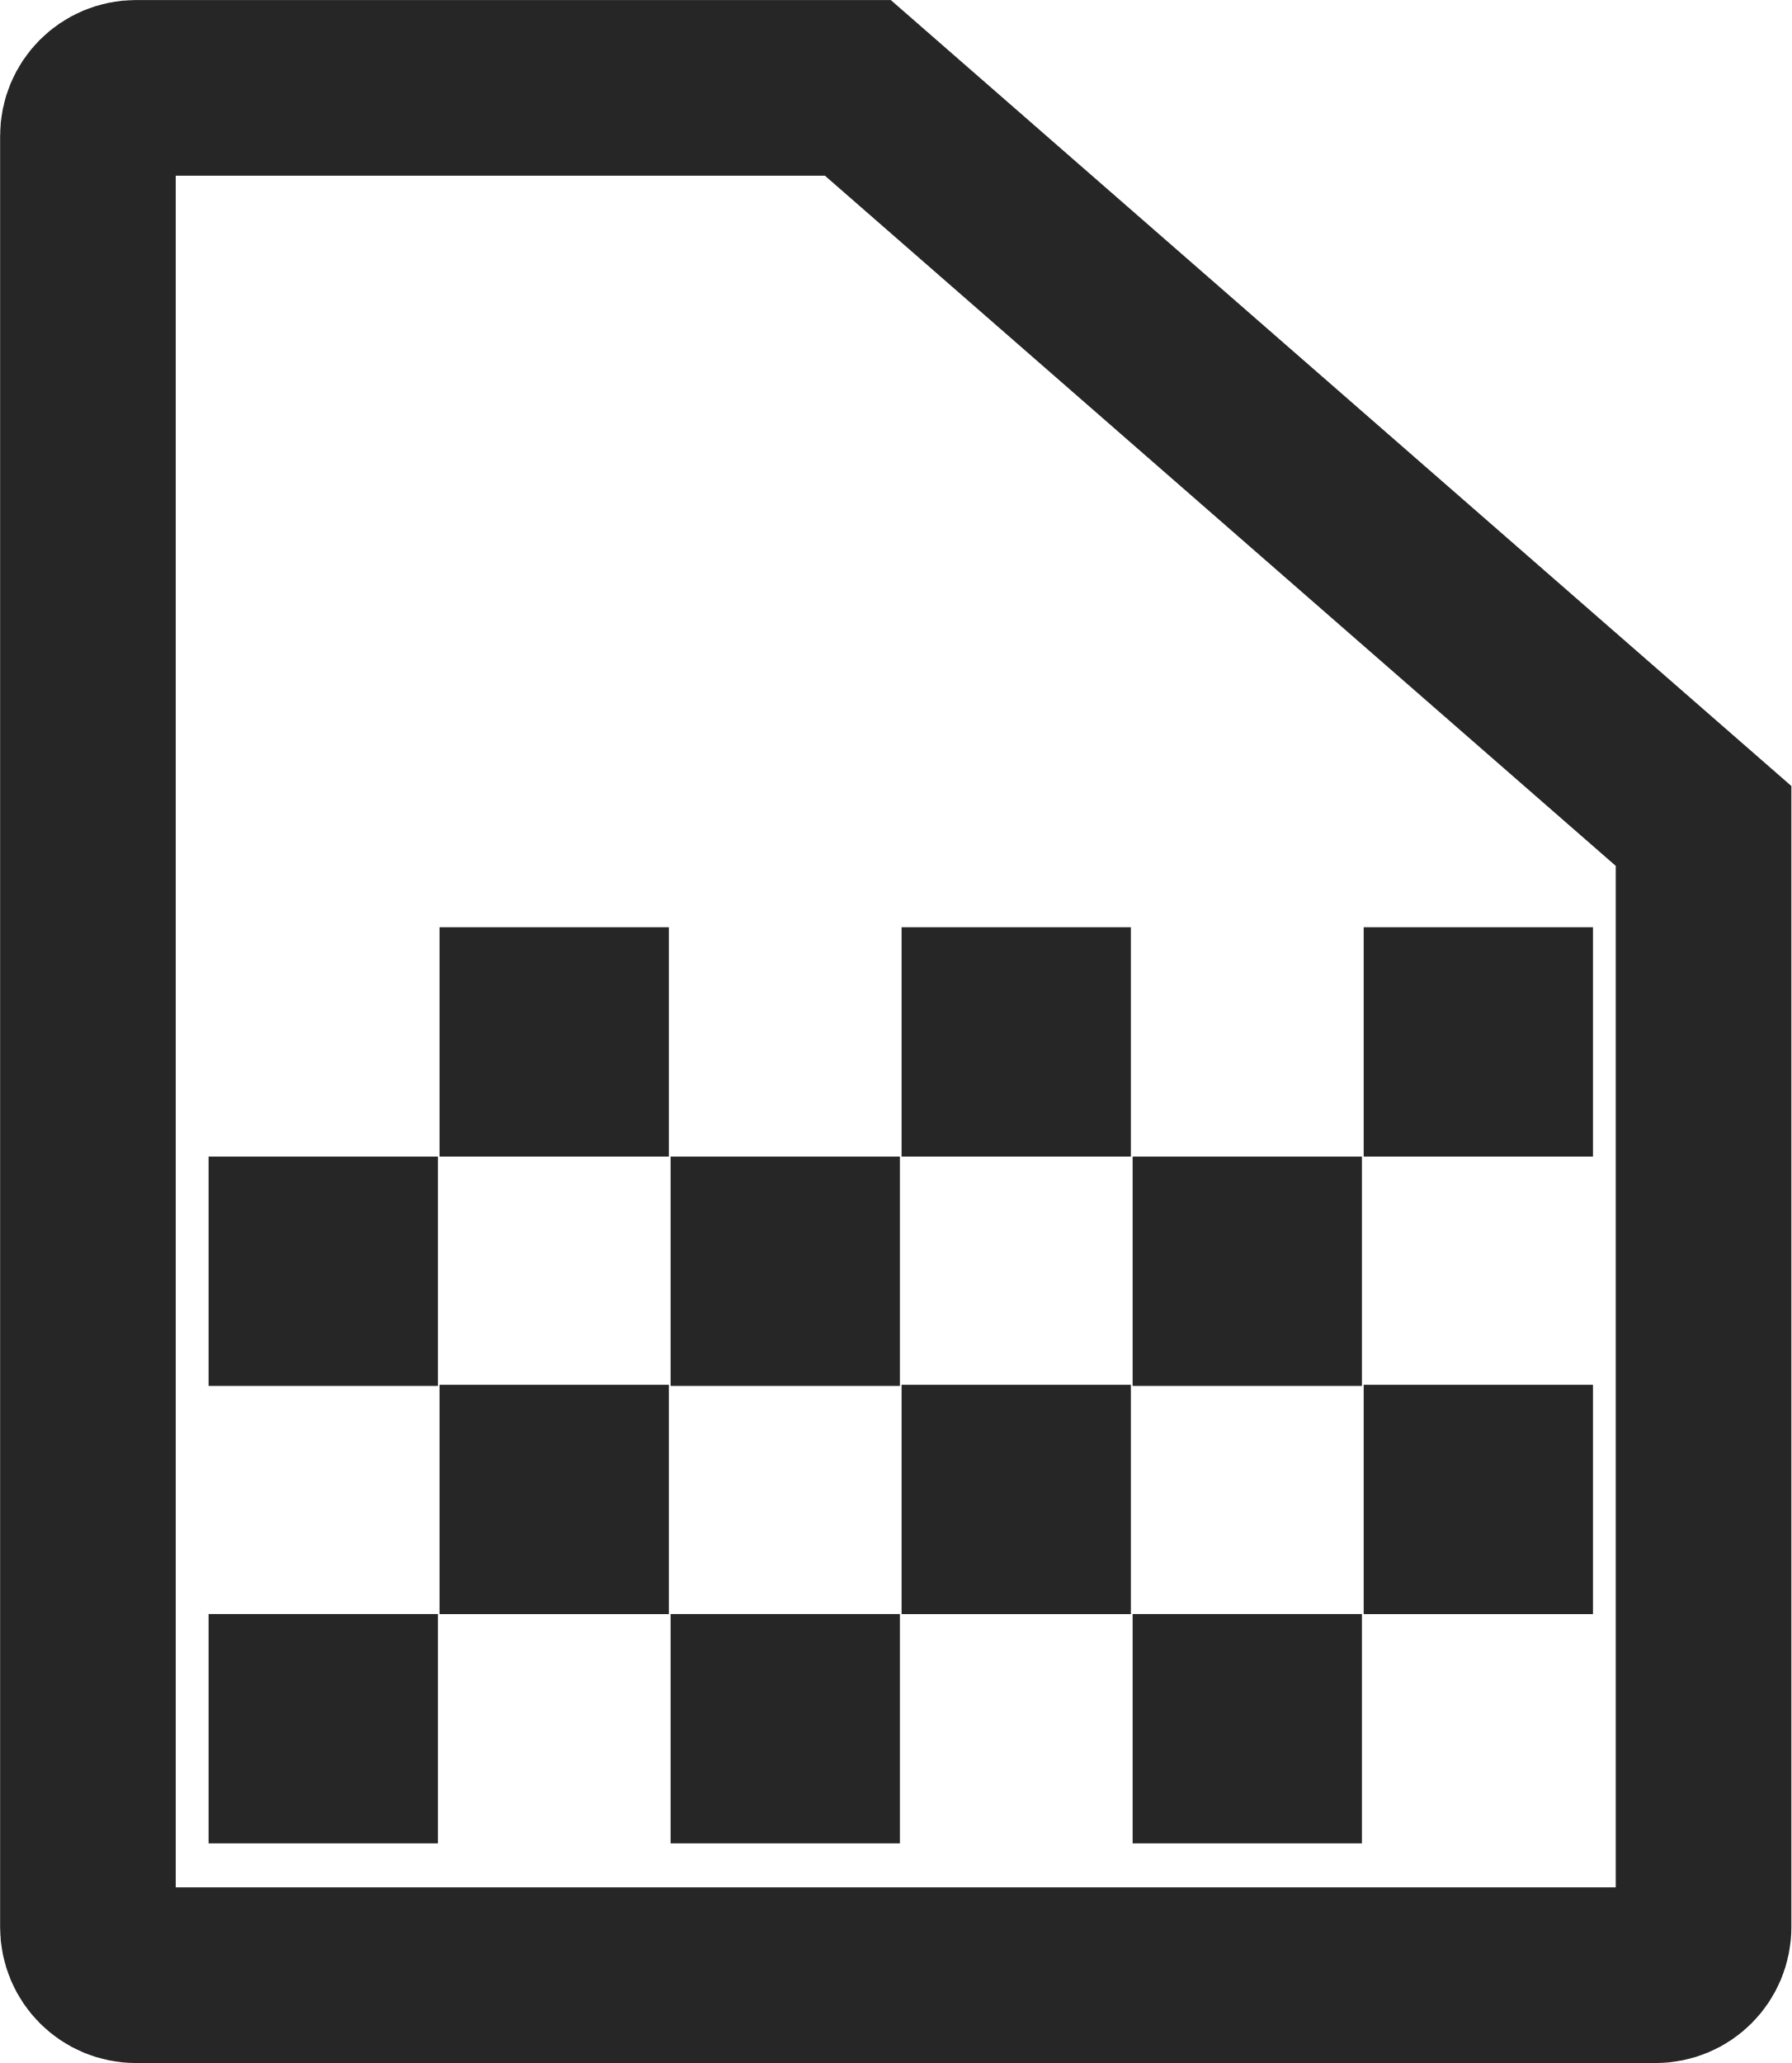
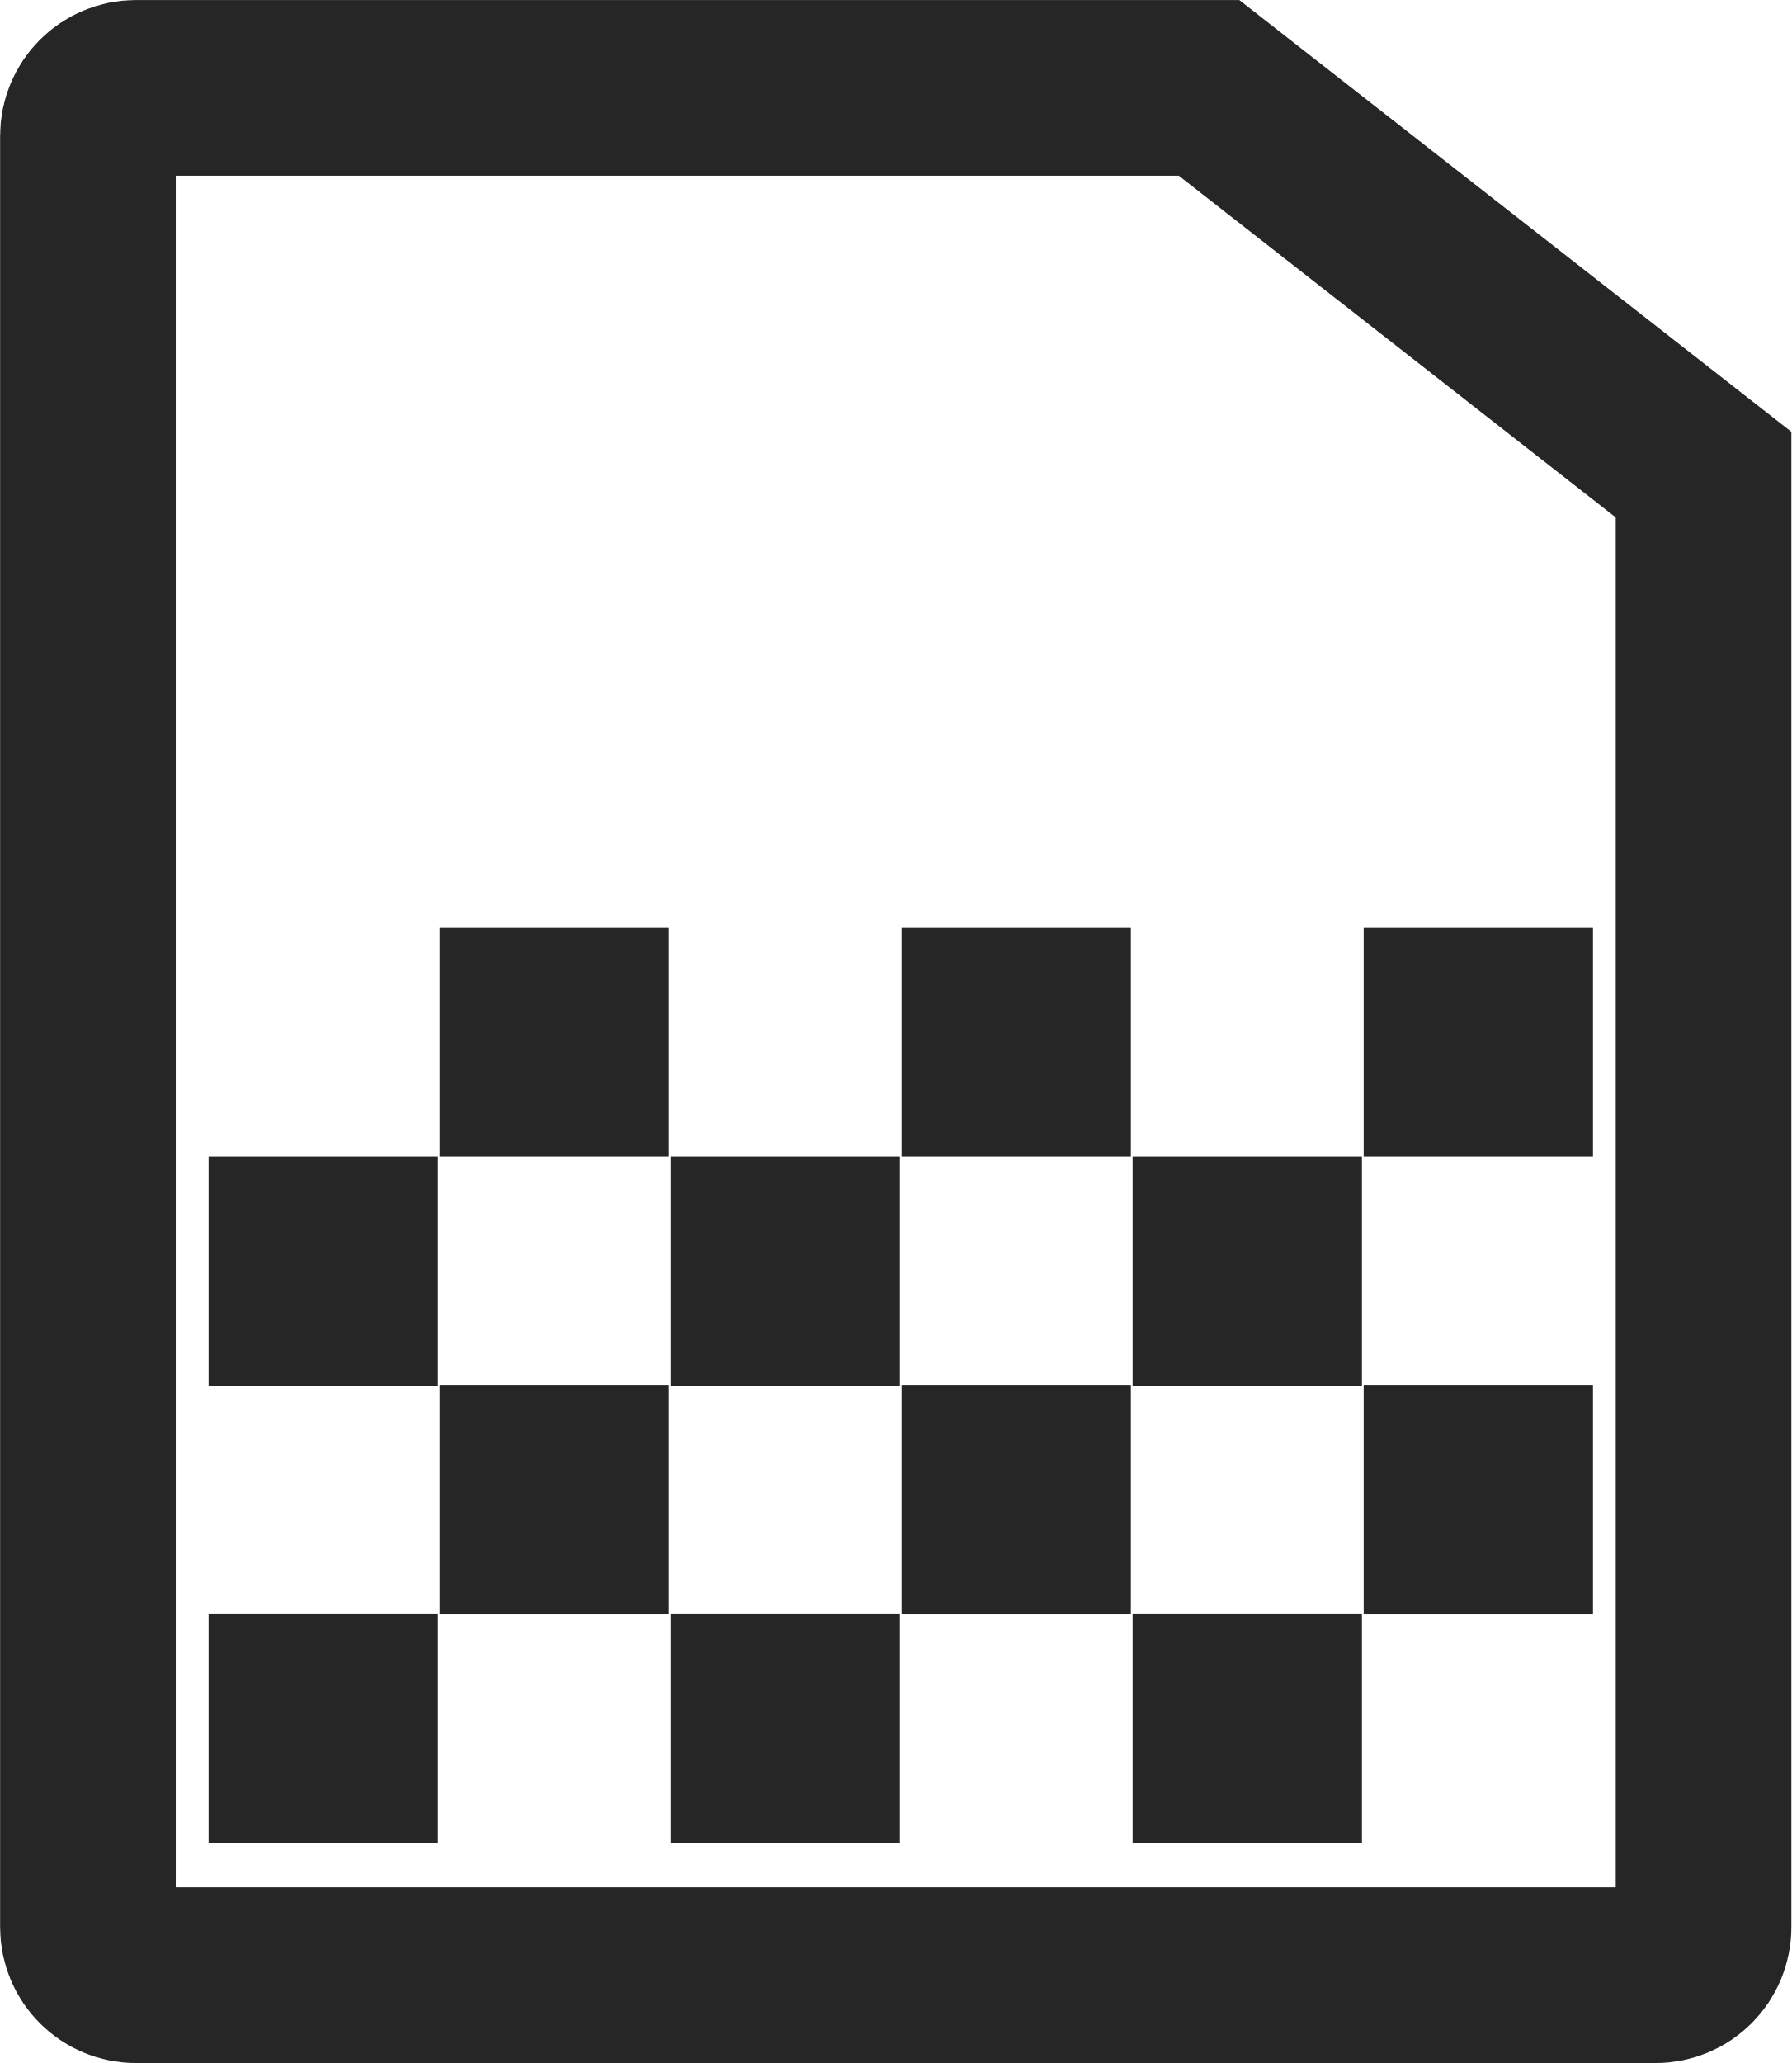
<svg xmlns="http://www.w3.org/2000/svg" width="5.397mm" height="6.214mm" viewBox="0 0 20.397 23.487" version="1.1" id="svg1172" xml:space="preserve">
  <defs id="defs820">
    <style id="style818">
      .icon-stroke {
        fill: none;
        stroke: #262626;
        stroke-width: 2;
        stroke-linecap: round;
        stroke-linejoin: round;
      }
      .icon-fill {
        fill: #262626;
        stroke: none;
      }
      .label {
        fill: #999;
        stroke: none;
        font-family: Arial, sans-serif;
        font-size: 10px;
        text-anchor: middle;
      }
    </style>
    <style id="style818-7">
      .icon-stroke {
        fill: none;
        stroke: #262626;
        stroke-width: 2;
        stroke-linecap: round;
        stroke-linejoin: round;
      }
      .icon-fill {
        fill: #262626;
        stroke: none;
      }
      .label {
        fill: #999;
        stroke: none;
        font-family: Arial, sans-serif;
        font-size: 10px;
        text-anchor: middle;
      }
    </style>
  </defs>
  <g transform="translate(-2.791662,-1.887674)" id="g61739" style="stroke:#262626;stroke-width:2;stroke-dasharray:none;stroke-opacity:1">
-     <path id="path61737" style="fill:none;stroke:#262626;stroke-width:2;stroke-linecap:round;stroke-dasharray:none;stroke-dashoffset:1.6;stroke-opacity:1;paint-order:markers stroke fill" d="m 22.189,11.291 v 12.537 c 0,0.303 -0.244,0.547 -0.547,0.547 H 4.339 c -0.303,0 -0.547,-0.244 -0.547,-0.547 V 3.435 c 0,-0.303 0.244,-0.547 0.547,-0.547 h 8.22 z" />
+     <path id="path61737" style="fill:none;stroke:#262626;stroke-width:2;stroke-linecap:round;stroke-dasharray:none;stroke-dashoffset:1.6;stroke-opacity:1;paint-order:markers stroke fill" d="m 22.189,7.291 v 16.537 c 0,0.303 -0.244,0.547 -0.547,0.547 H 4.339 c -0.303,0 -0.547,-0.244 -0.547,-0.547 V 3.435 c 0,-0.303 0.244,-0.547 0.547,-0.547 H 16.558 Z" />
    <path id="rect61741" style="fill:#262626;stroke:none;stroke-width:1.81;stroke-linecap:round;stroke-linejoin:round;paint-order:fill markers stroke" transform="translate(-2403.591,-335.5968)" d="m 2421.91,348.041 h 2.611 v 2.611 h -2.611 z" />
    <path id="rect62107" style="fill:#262626;stroke:none;stroke-width:1.81;stroke-linecap:round;stroke-linejoin:round;paint-order:fill markers stroke" transform="translate(-2403.591,-335.5968)" d="m 2419.279,350.652 h 2.611 v 2.611 h -2.611 z" />
    <path id="rect62109" style="fill:#262626;stroke:none;stroke-width:1.81;stroke-linecap:round;stroke-linejoin:round;paint-order:fill markers stroke" transform="translate(-2403.591,-335.5968)" d="m 2416.648,348.041 h 2.611 v 2.611 h -2.611 z" />
    <path id="rect62111" style="fill:#262626;stroke:none;stroke-width:1.81;stroke-linecap:round;stroke-linejoin:round;paint-order:fill markers stroke" transform="translate(-2403.591,-335.5968)" d="m 2414.018,350.652 h 2.611 v 2.611 h -2.611 z" />
    <path id="rect62113" style="fill:#262626;stroke:none;stroke-width:1.81;stroke-linecap:round;stroke-linejoin:round;paint-order:fill markers stroke" transform="translate(-2403.591,-335.5968)" d="m 2411.387,348.041 h 2.611 v 2.611 h -2.611 z" />
    <path id="rect62115" style="fill:#262626;stroke:none;stroke-width:1.81;stroke-linecap:round;stroke-linejoin:round;paint-order:fill markers stroke" transform="translate(-2403.591,-335.5968)" d="m 2408.757,350.652 h 2.611 v 2.611 h -2.611 z" />
    <path id="rect62117" style="fill:#262626;stroke:none;stroke-width:1.81;stroke-linecap:round;stroke-linejoin:round;paint-order:fill markers stroke" transform="translate(-2403.591,-335.5968)" d="m 2421.91,353.25 h 2.611 v 2.611 h -2.611 z" />
    <path id="rect62119" style="fill:#262626;stroke:none;stroke-width:1.81;stroke-linecap:round;stroke-linejoin:round;paint-order:fill markers stroke" transform="translate(-2403.591,-335.5968)" d="m 2419.279,355.86 h 2.611 v 2.611 h -2.611 z" />
    <path id="rect62121" style="fill:#262626;stroke:none;stroke-width:1.81;stroke-linecap:round;stroke-linejoin:round;paint-order:fill markers stroke" transform="translate(-2403.591,-335.5968)" d="m 2416.648,353.25 h 2.611 v 2.611 h -2.611 z" />
    <path id="rect62123" style="fill:#262626;stroke:none;stroke-width:1.81;stroke-linecap:round;stroke-linejoin:round;paint-order:fill markers stroke" transform="translate(-2403.591,-335.5968)" d="m 2414.018,355.86 h 2.611 v 2.611 h -2.611 z" />
    <path id="rect62125" style="fill:#262626;stroke:none;stroke-width:1.81;stroke-linecap:round;stroke-linejoin:round;paint-order:fill markers stroke" transform="translate(-2403.591,-335.5968)" d="m 2411.387,353.25 h 2.611 v 2.611 h -2.611 z" />
    <path id="rect62127" style="fill:#262626;stroke:none;stroke-width:1.81;stroke-linecap:round;stroke-linejoin:round;paint-order:fill markers stroke" transform="translate(-2403.591,-335.5968)" d="m 2408.757,355.86 h 2.611 v 2.611 h -2.611 z" />
  </g>
</svg>
